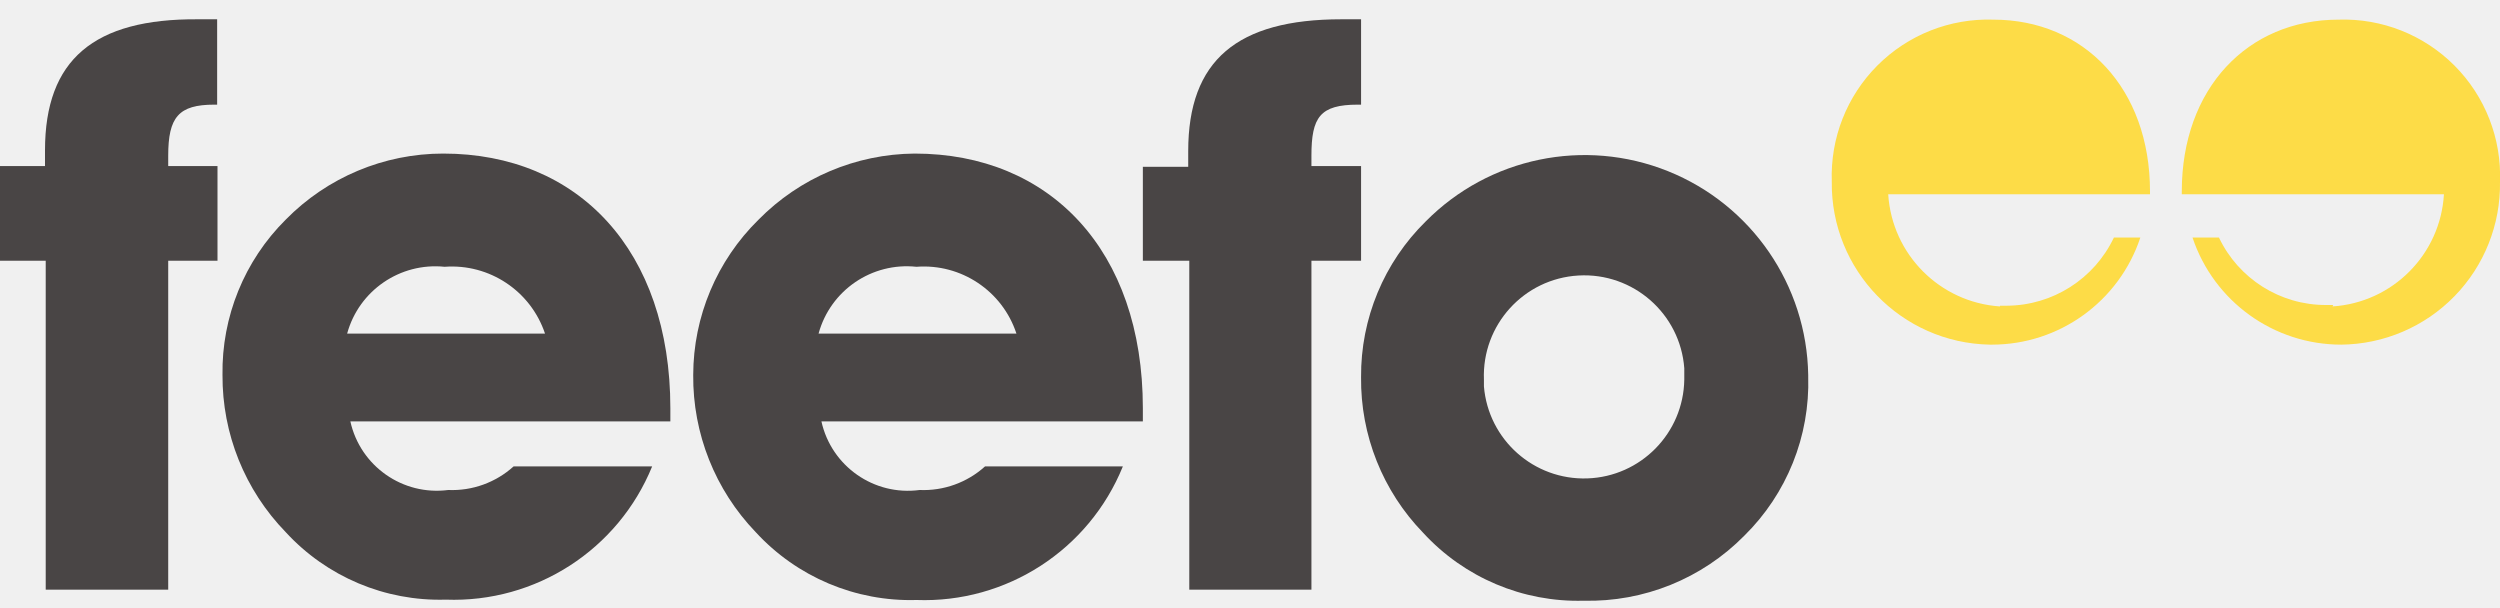
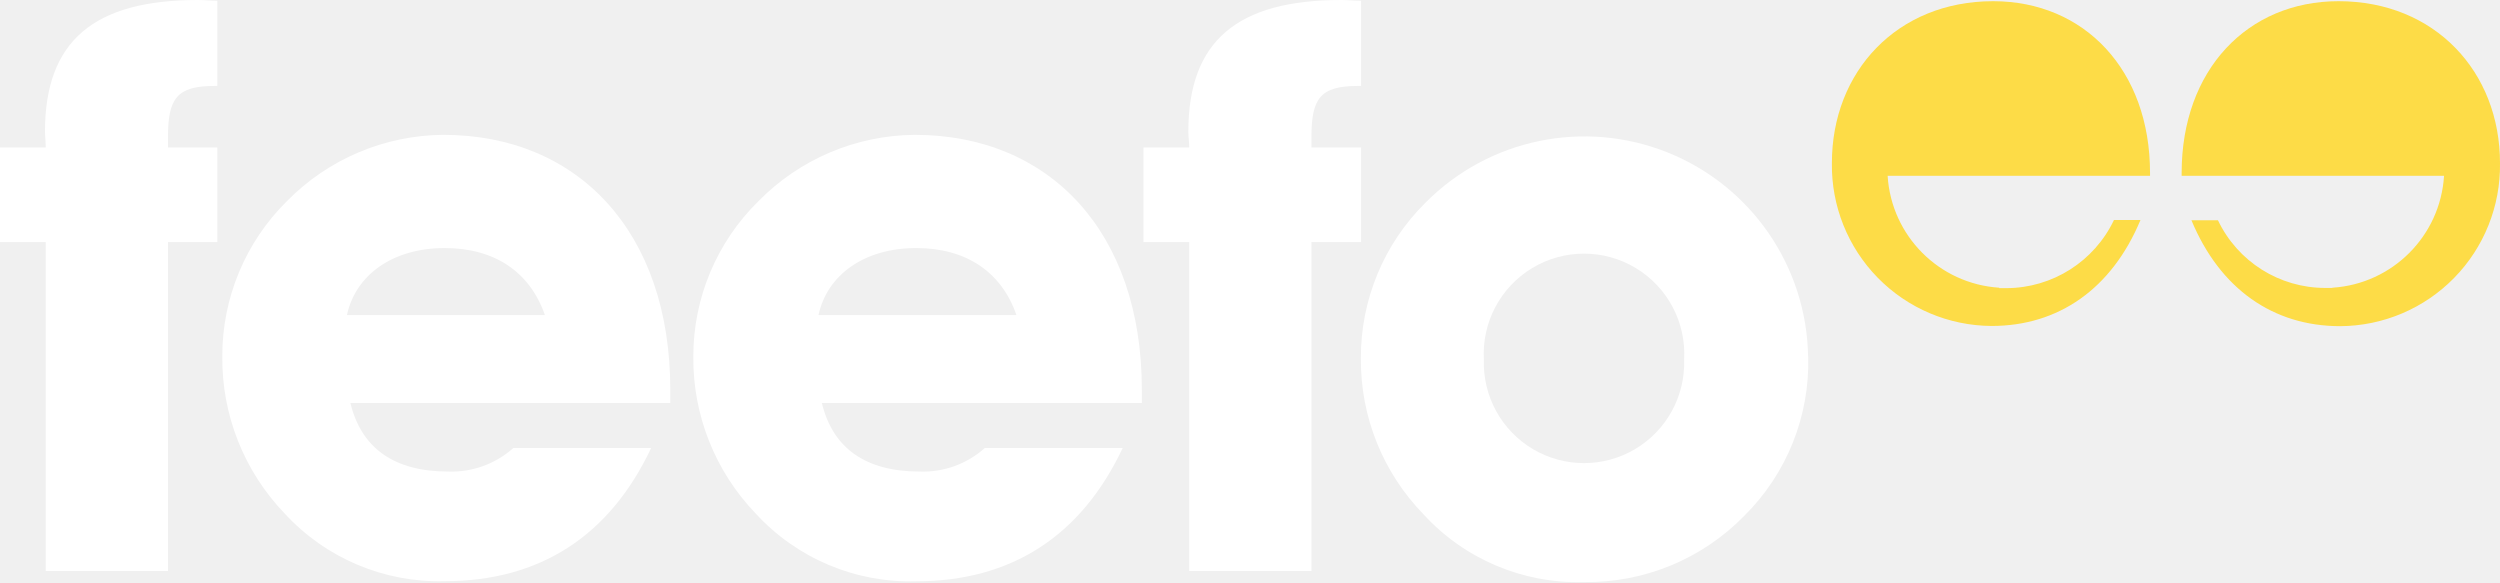
- <svg xmlns="http://www.w3.org/2000/svg" id="Layer_1" data-name="Layer 1" viewBox="0 0 70 17">
-   <defs>
-     <style>.cls-1{fill:#494545;}.cls-2{fill:#fddc47;}</style>
-   </defs>
-   <g id="Layer_2" data-name="Layer 2">
-     <g id="Layer_1-2" data-name="Layer 1-2">
-       <path class="cls-1" d="M18.77,11.8v-.37c0-4.42-2.58-7.13-6.36-7.13A6.18,6.18,0,0,0,8,6.15,6,6,0,0,0,6.23,10.5,6.26,6.26,0,0,0,8,14.9a5.85,5.85,0,0,0,4.48,1.89,6,6,0,0,0,5.78-3.73H14.38a2.57,2.57,0,0,1-1.83.66A2.48,2.48,0,0,1,9.81,11.8ZM15.26,9.34H9.72a2.56,2.56,0,0,1,2.73-1.87,2.75,2.75,0,0,1,2.81,1.87" />
-       <path class="cls-1" d="M32,11.8v-.37C32,7,29.39,4.3,25.61,4.3a6.2,6.2,0,0,0-4.37,1.85,6.11,6.11,0,0,0-1.83,4.35,6.27,6.27,0,0,0,1.75,4.4,5.88,5.88,0,0,0,4.5,1.9,6,6,0,0,0,5.78-3.74H27.58a2.57,2.57,0,0,1-1.83.66A2.48,2.48,0,0,1,23,11.8ZM28.46,9.34H22.92a2.56,2.56,0,0,1,2.74-1.87,2.73,2.73,0,0,1,2.8,1.87" />
-       <path class="cls-1" d="M1.28,7.3v9.21H4.71V7.3H6.09V4.65H4.71V4.36C4.71,3.28,5,2.93,6,2.93h.08V.54l-.54,0C2.63.52,1.26,1.67,1.26,4.21c0,.13,0,.28,0,.44H0V7.3Z" />
-       <path class="cls-1" d="M33.3,7.3v9.21h3.42V7.3h1.39V4.65H36.72V4.36c0-1.08.24-1.43,1.3-1.43h.09V.54l-.55,0c-2.92,0-4.29,1.15-4.29,3.69,0,.13,0,.28,0,.44H32V7.3Z" />
-       <path class="cls-1" d="M50.63,10.5A6.26,6.26,0,0,0,39.92,6.2a6.05,6.05,0,0,0-1.81,4.36,6.16,6.16,0,0,0,1.74,4.36,5.88,5.88,0,0,0,4.49,1.9A6.11,6.11,0,0,0,48.84,15a6,6,0,0,0,1.79-4.46m-3.47.09a2.81,2.81,0,0,1-5.61.19v-.19a2.81,2.81,0,0,1,5.61-.32v.32" />
-       <path class="cls-2" d="M56,8.58a3.36,3.36,0,0,1-3.13-3.14H60.2V5.36c0-2.88-1.84-4.81-4.39-4.81a4.38,4.38,0,0,0-4.52,4.53,4.51,4.51,0,0,0,4.43,4.57h.05a4.38,4.38,0,0,0,4.16-3h-.74a3.34,3.34,0,0,1-3,1.91H56" />
-       <path class="cls-2" d="M65.31,8.58a3.34,3.34,0,0,0,3.12-3.14H61.09V5.36c0-2.88,1.84-4.81,4.39-4.81A4.38,4.38,0,0,1,70,5.09a4.49,4.49,0,0,1-4.44,4.56h0a4.39,4.39,0,0,1-4.17-3h.74a3.31,3.31,0,0,0,3,1.89h.2" />
-     </g>
+ <svg xmlns="http://www.w3.org/2000/svg" version="1.1" viewBox="0 0 230.09 53.57">
+   <g>
+     <path fill="#fff" d="M61.69,37.09V35.86c0-14.52-8.49-23.45-20.9-23.45a20.38,20.38,0,0,0-14.38,6.1,20,20,0,0,0-5.95,14.3,20.55,20.55,0,0,0,5.73,14.44,19.29,19.29,0,0,0,14.74,6.24c8.71,0,15.17-4.13,19-12.26H47.25a8.55,8.55,0,0,1-6,2.17c-5,0-8-2.17-9-6.31ZM50.15,29H31.93c.8-3.7,4.21-6.17,9-6.17,4.57,0,7.84,2.18,9.22,6.17" />
+     <path fill="#fff" d="M105.09,37.09V35.86c0-14.52-8.49-23.45-20.91-23.45a20.38,20.38,0,0,0-14.37,6.1,20,20,0,0,0-6,14.3,20.55,20.55,0,0,0,5.73,14.44A19.29,19.29,0,0,0,84.33,53.5c8.71,0,15.17-4.14,19-12.27H90.64a8.52,8.52,0,0,1-6,2.17c-5,0-8-2.17-9-6.31ZM93.55,29H75.33c.8-3.7,4.21-6.17,9-6.17,4.57,0,7.84,2.18,9.22,6.17" />
+     <path fill="#fff" d="M4.21,22.28V52.55H15.46V22.28H20V13.57H15.46v-.94c0-3.56.8-4.72,4.28-4.72H20V.07C19.38.07,18.8,0,18.22,0,8.64,0,4.14,3.77,4.14,12.12c0,.44.07.94.07,1.45H0v8.71Z" />
+     <path fill="#fff" d="M109.45,22.28V52.55H120.7V22.28h4.57V13.57H120.7v-.94c0-3.56.79-4.72,4.28-4.72h.29V.07C124.62.07,124,0,123.45,0c-9.58,0-14.08,3.77-14.08,12.12,0,.44.08.94.08,1.45h-4.21v8.71Z" />
+     <path fill="#fff" d="M166.41,32.81A20.59,20.59,0,0,0,131.2,18.65,20,20,0,0,0,125.25,33,20.32,20.32,0,0,0,131,47.32a19.22,19.22,0,0,0,14.73,6.25,20.22,20.22,0,0,0,14.81-6.1,19.85,19.85,0,0,0,5.88-14.66M155,33.1a9.22,9.22,0,1,1-18.43,0,9.23,9.23,0,1,1,18.43,0" />
+     <path fill="#fddc47" d="M184,26.48a11,11,0,0,1-10.27-10.3h24.15v-.27c0-9.48-6.06-15.8-14.44-15.8C174.6.11,168.6,6.59,168.6,15a14.78,14.78,0,0,0,14.7,15c6.16,0,11.06-3.42,13.7-9.75h-2.44a11,11,0,0,1-9.9,6.27l-.65,0" />
+     <path fill="#fddc47" d="M214.67,26.48a11,11,0,0,0,10.27-10.3H200.79v-.27c0-9.48,6.06-15.8,14.44-15.8,8.85,0,14.86,6.48,14.86,14.91a14.79,14.79,0,0,1-14.7,15c-6.17,0-11.07-3.42-13.7-9.75h2.44A10.93,10.93,0,0,0,214,26.5l.65,0" />
  </g>
</svg>
